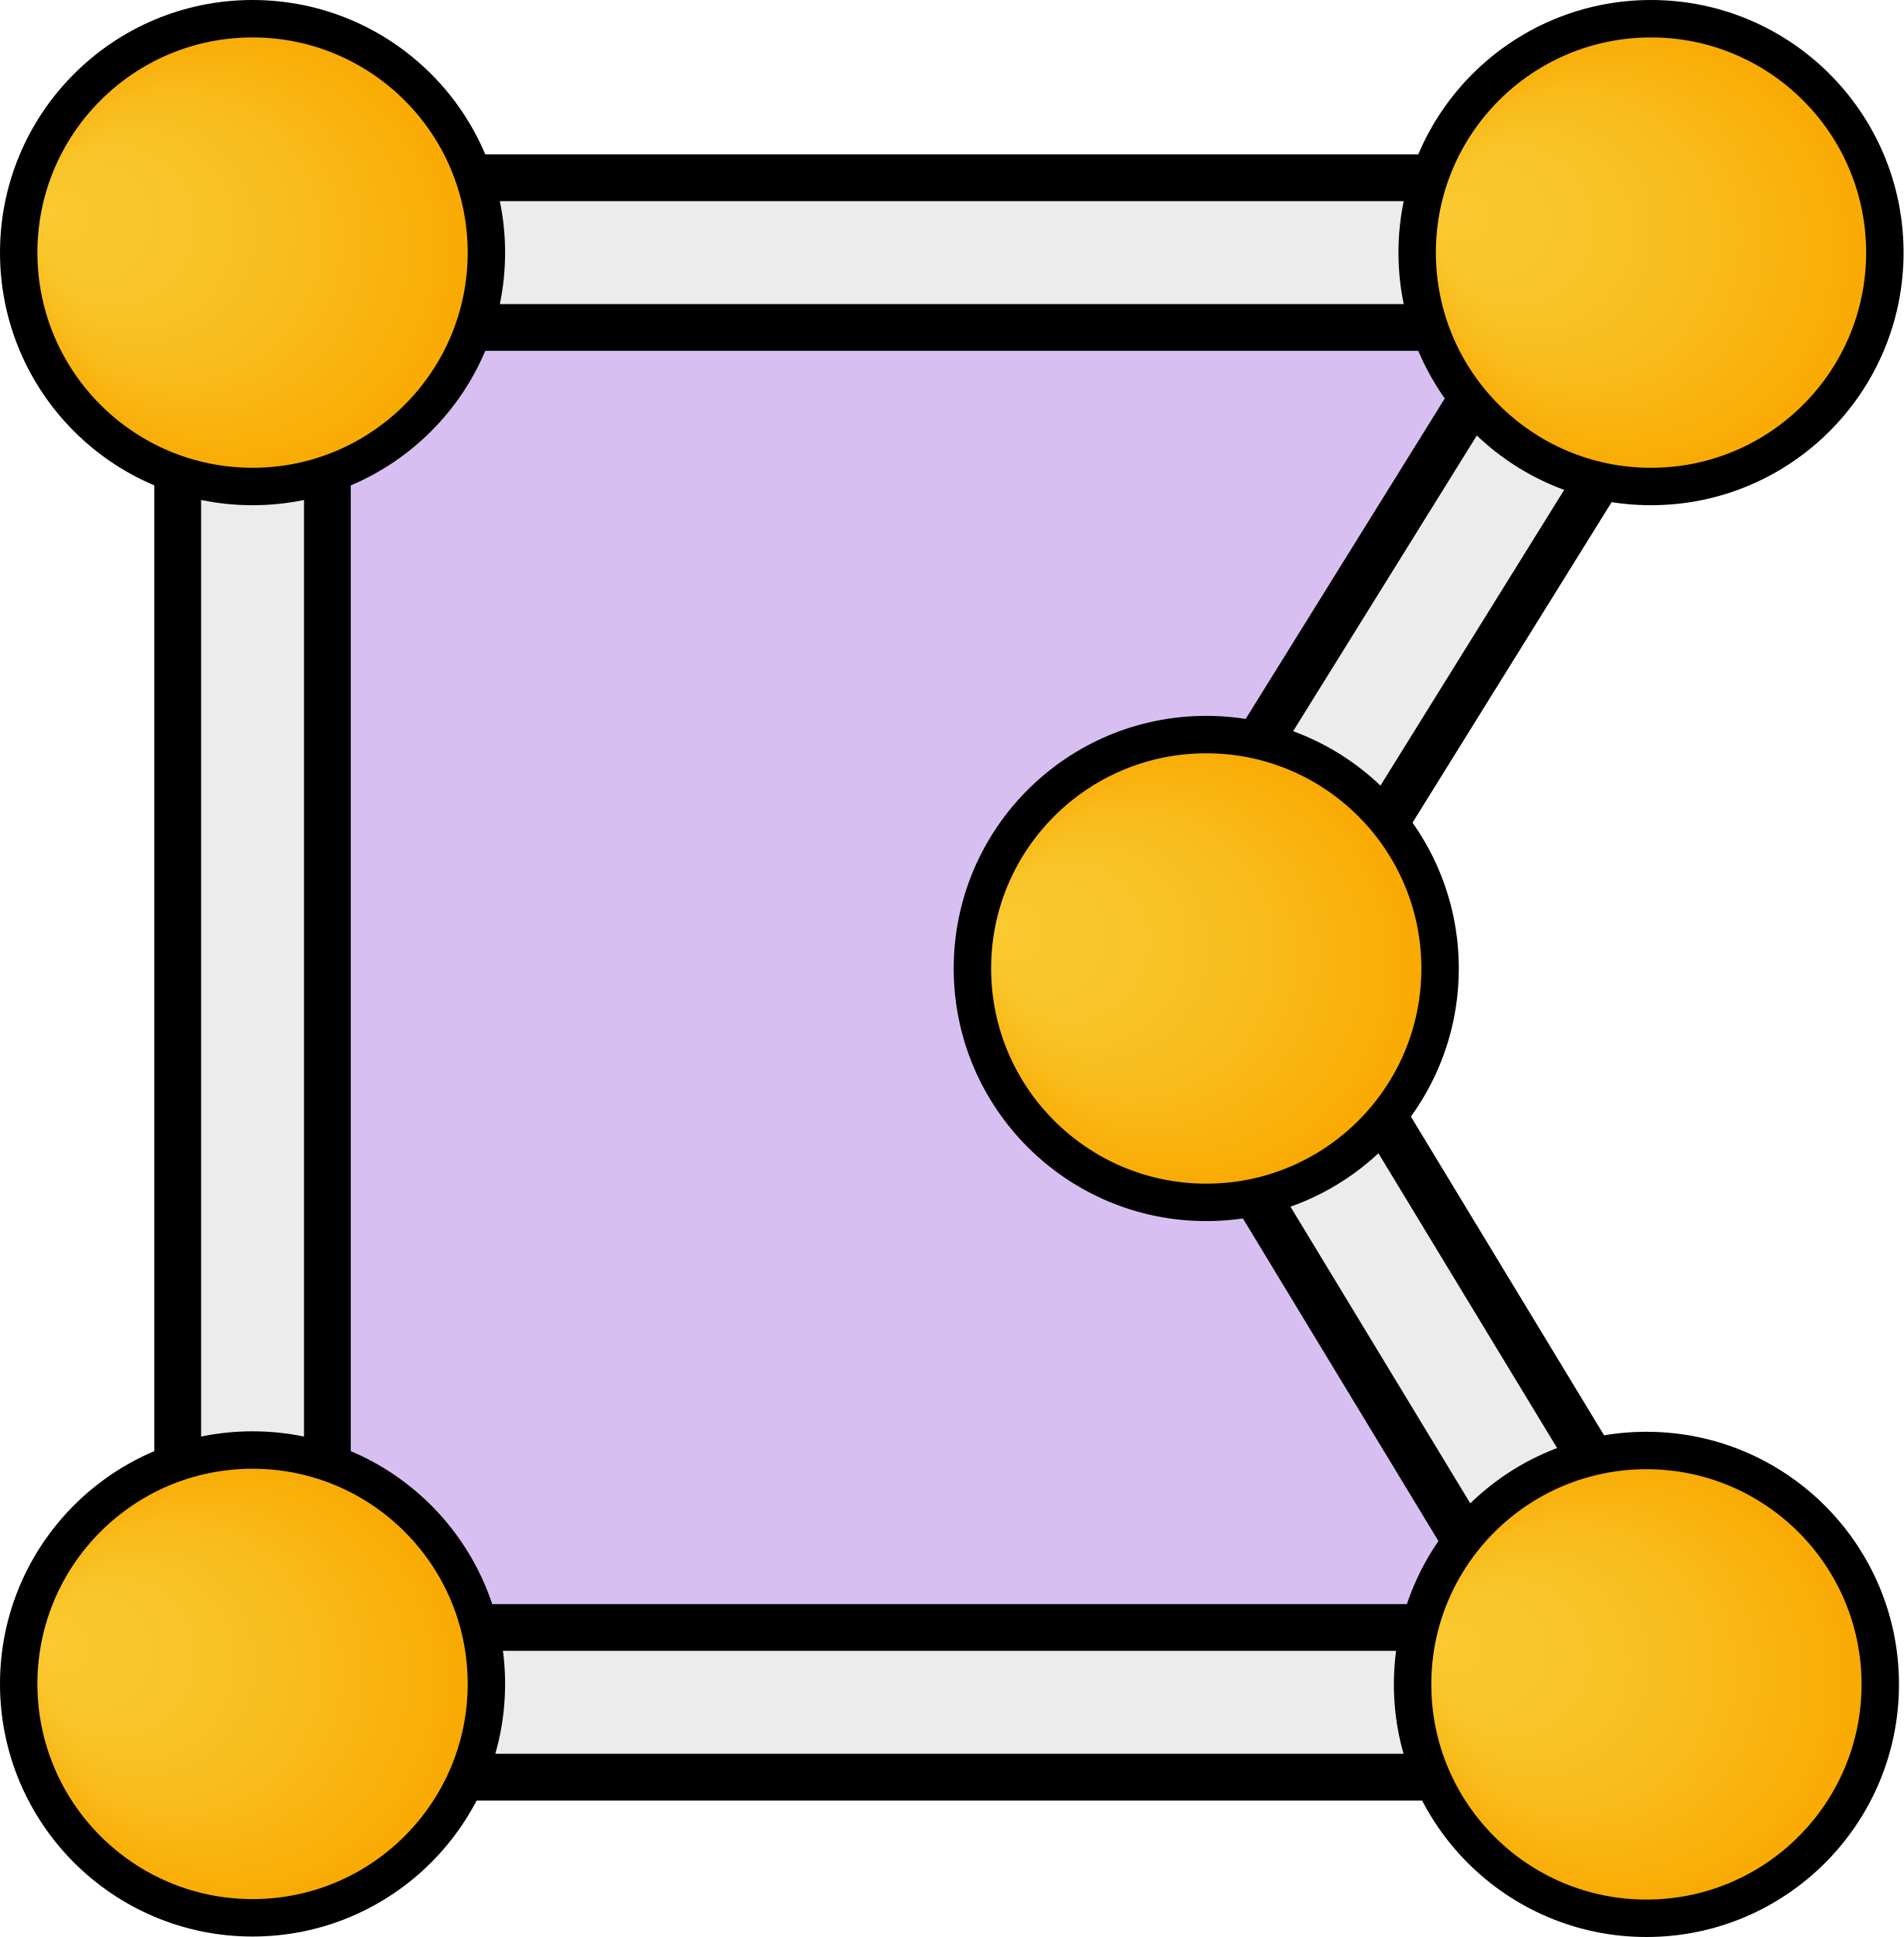
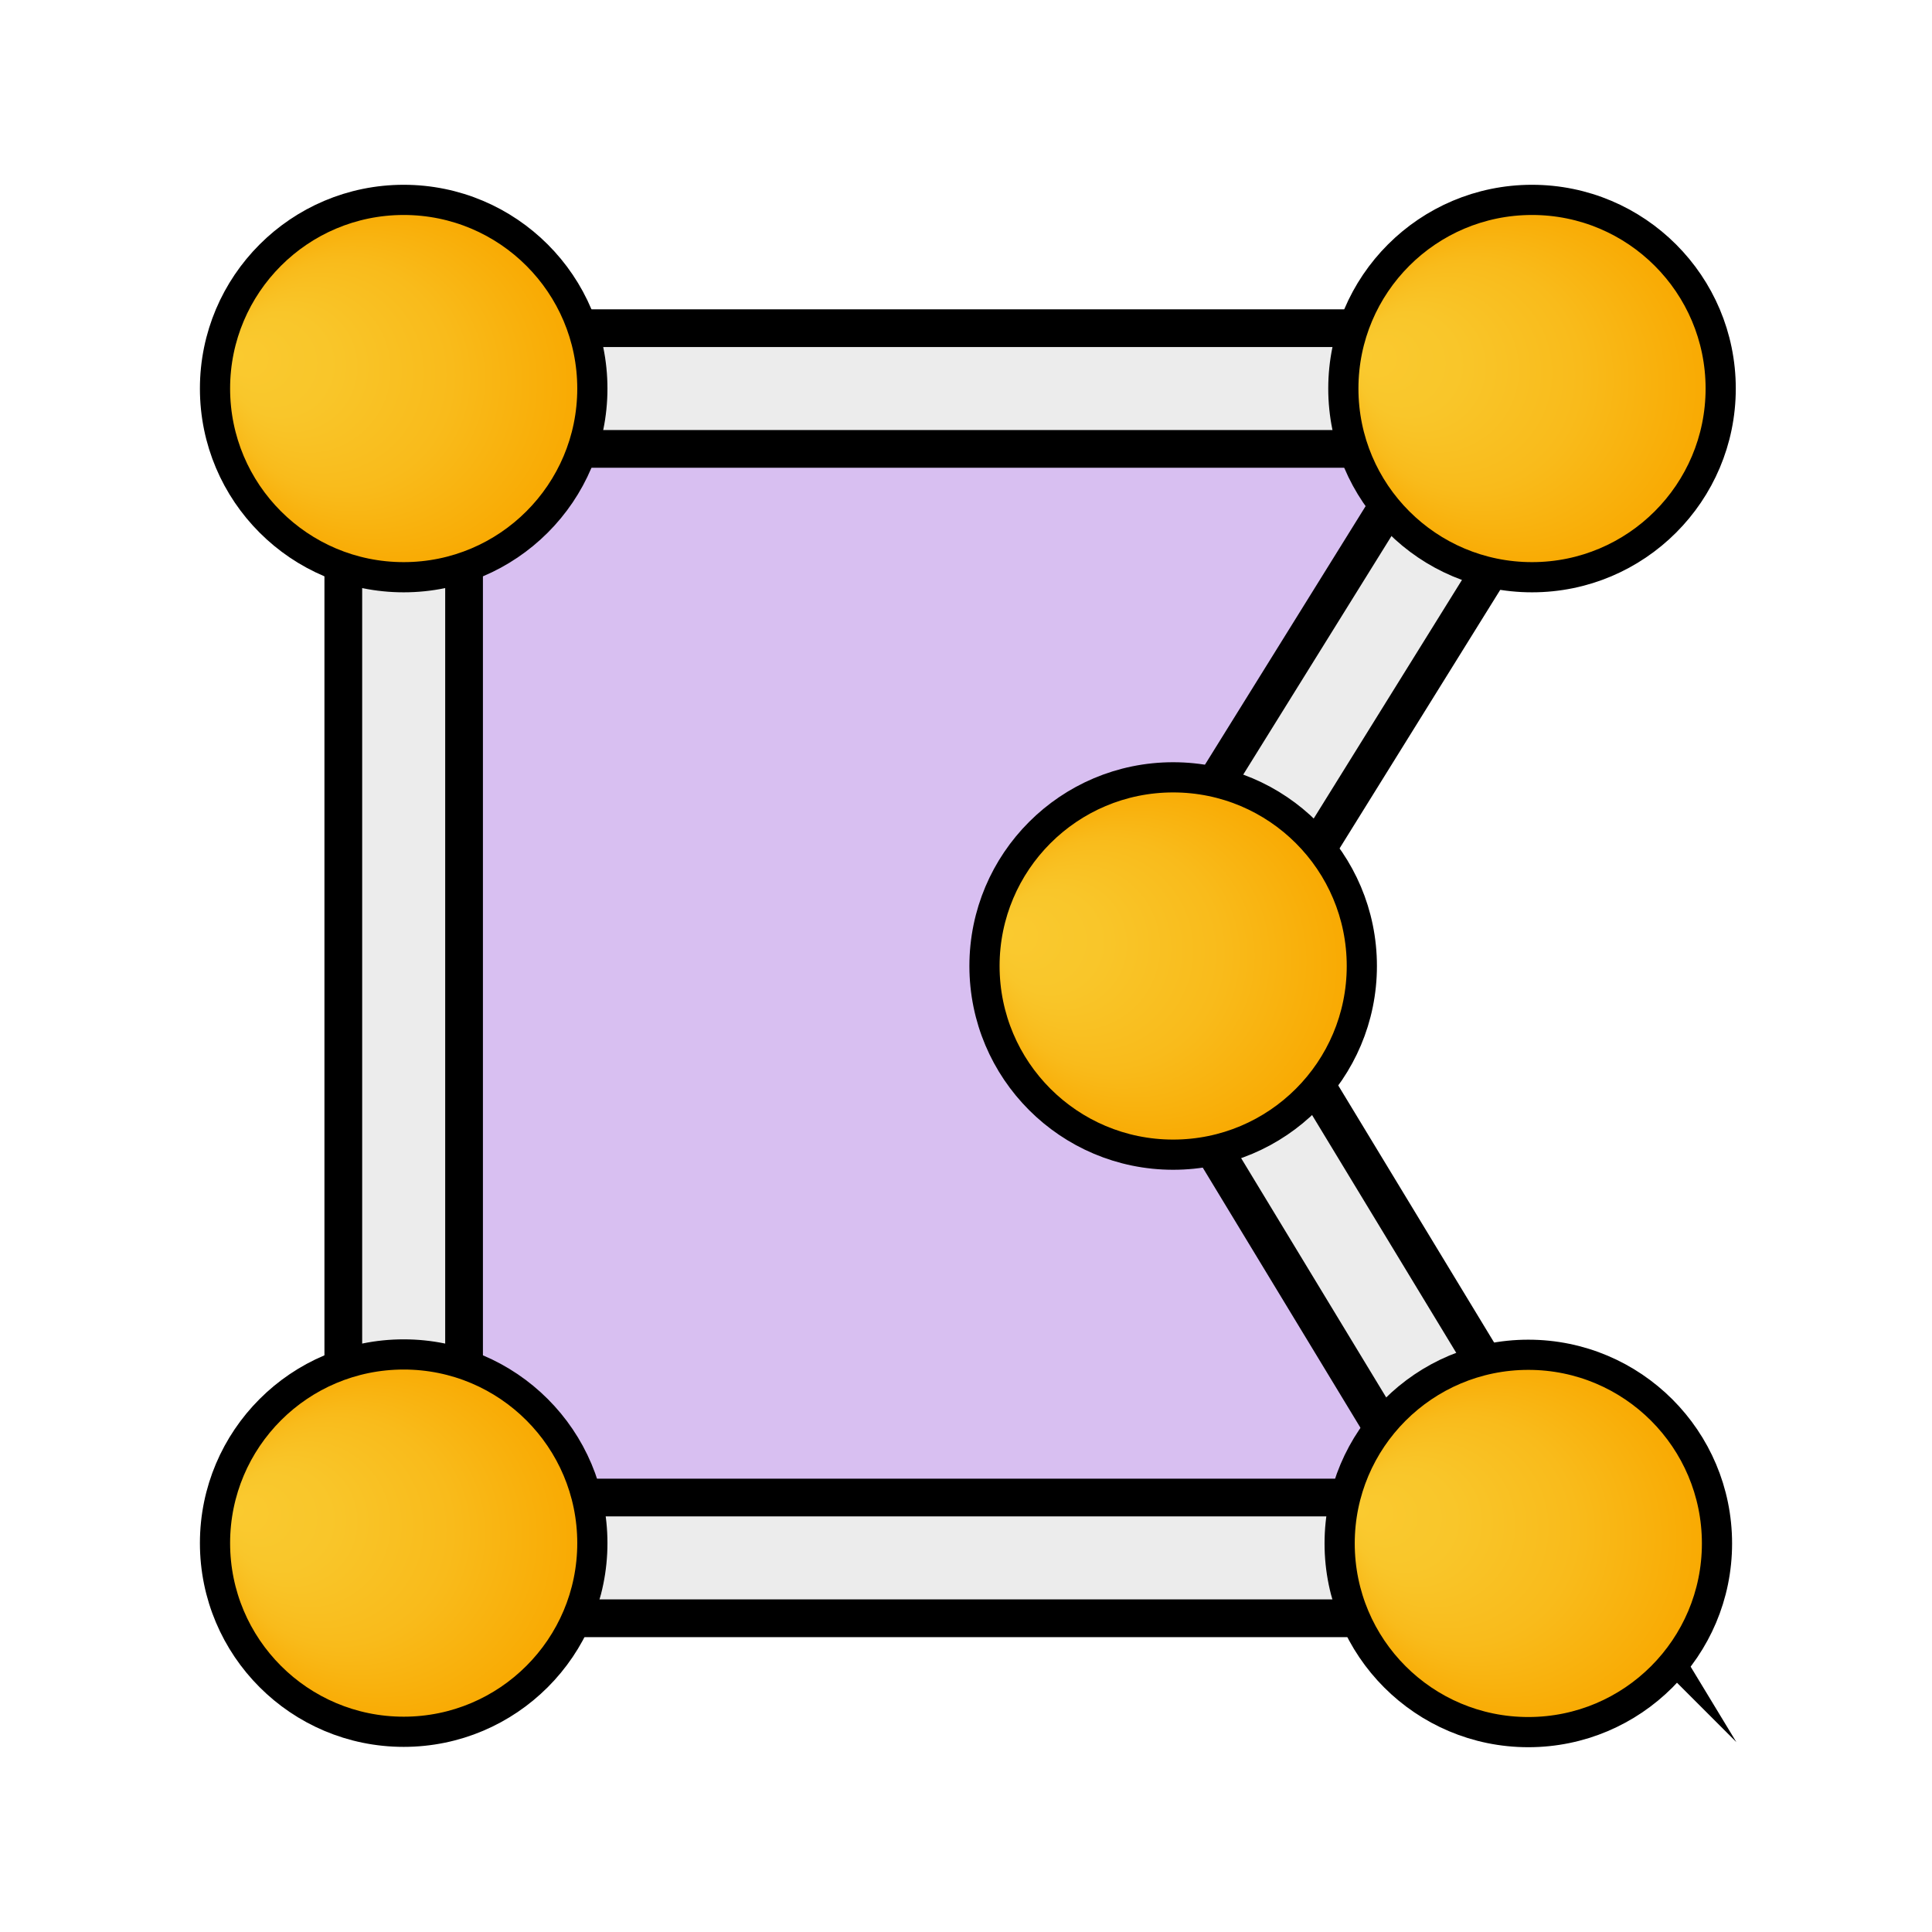
- <svg xmlns="http://www.w3.org/2000/svg" xmlns:xlink="http://www.w3.org/1999/xlink" id="Ebene_2" data-name="Ebene 2" viewBox="0 0 407.02 414.07">
+ <svg xmlns="http://www.w3.org/2000/svg" xmlns:xlink="http://www.w3.org/1999/xlink" id="Ebene_2" data-name="Ebene 2" viewBox="0 0 512 512">
  <defs>
    <style>
      .cls-1 {
        fill: url(#Unbenannter_Verlauf_6);
      }

      .cls-1, .cls-2, .cls-3, .cls-4, .cls-5, .cls-6 {
        stroke: #000;
        stroke-miterlimit: 10;
      }

      .cls-1, .cls-2, .cls-3, .cls-4, .cls-6 {
        stroke-width: 8px;
      }

      .cls-7 {
+         fill: none;
+       }
+ 
+       .cls-7, .cls-8 {
+         stroke-width: 0px;
+       }
+ 
+       .cls-8 {
        fill: #6400c8;
        opacity: .25;
-         stroke-width: 0px;
      }

      .cls-2 {
        fill: url(#Unbenannter_Verlauf_6-2);
      }

      .cls-3 {
        fill: url(#Unbenannter_Verlauf_6-5);
      }

      .cls-4 {
        fill: url(#Unbenannter_Verlauf_6-3);
      }

      .cls-5 {
        fill: #ececec;
        stroke-width: 10px;
      }

      .cls-6 {
        fill: url(#Unbenannter_Verlauf_6-4);
      }
    </style>
-     <radialGradient id="Unbenannter_Verlauf_6" data-name="Unbenannter Verlauf 6" cx="54" cy="54" fx="8.54" fy="45.17" r="50" gradientUnits="userSpaceOnUse">
+     <radialGradient id="Unbenannter_Verlauf_6" data-name="Unbenannter Verlauf 6" cx="106.98" cy="102.97" fx="61.52" fy="94.14" r="50" gradientUnits="userSpaceOnUse">
      <stop offset="0" stop-color="#faca30" />
      <stop offset=".27" stop-color="#f9c62a" />
      <stop offset=".61" stop-color="#f9bb1b" />
      <stop offset=".98" stop-color="#f9a901" />
      <stop offset="1" stop-color="#f9a800" />
    </radialGradient>
-     <radialGradient id="Unbenannter_Verlauf_6-2" data-name="Unbenannter Verlauf 6" cx="353.02" fx="307.56" fy="45.17" r="50" xlink:href="#Unbenannter_Verlauf_6" />
-     <radialGradient id="Unbenannter_Verlauf_6-3" data-name="Unbenannter Verlauf 6" cx="257.92" cy="207.03" fx="212.46" fy="198.21" r="50" xlink:href="#Unbenannter_Verlauf_6" />
-     <radialGradient id="Unbenannter_Verlauf_6-4" data-name="Unbenannter Verlauf 6" cx="352.04" cy="360.07" fx="306.58" fy="351.24" r="50" xlink:href="#Unbenannter_Verlauf_6" />
-     <radialGradient id="Unbenannter_Verlauf_6-5" data-name="Unbenannter Verlauf 6" cx="54" cy="359.97" fx="8.54" fy="351.15" r="50" xlink:href="#Unbenannter_Verlauf_6" />
+     <radialGradient id="Unbenannter_Verlauf_6-2" data-name="Unbenannter Verlauf 6" cx="406" fx="360.54" fy="94.14" r="50" xlink:href="#Unbenannter_Verlauf_6" />
+     <radialGradient id="Unbenannter_Verlauf_6-3" data-name="Unbenannter Verlauf 6" cx="310.9" cy="256" fx="265.44" fy="247.17" r="50" xlink:href="#Unbenannter_Verlauf_6" />
+     <radialGradient id="Unbenannter_Verlauf_6-4" data-name="Unbenannter Verlauf 6" cx="405.02" cy="409.03" fx="359.56" fy="400.21" r="50" xlink:href="#Unbenannter_Verlauf_6" />
+     <radialGradient id="Unbenannter_Verlauf_6-5" data-name="Unbenannter Verlauf 6" cx="106.98" cy="408.94" fx="61.52" fy="400.12" r="50" xlink:href="#Unbenannter_Verlauf_6" />
  </defs>
  <g id="measurements">
    <g id="area">
      <g>
-         <polygon class="cls-7" points="54 54 353.02 54 257.92 207.03 353.02 363.9 54 363.9 54 54" />
-         <path class="cls-5" d="M381.43,379.9H38V38h343.8l-105.1,169.14,104.74,172.76ZM70,347.9h254.61l-85.46-140.97,85.09-136.93H70v277.9Z" />
+         <polygon class="cls-8" points="106.98 102.97 406 102.97 310.9 256 406 412.86 106.98 412.86 106.98 102.97" />
+         <path class="cls-5" d="M434.41,428.86H90.98V86.97h343.8l-105.1,169.14,104.74,172.76ZM122.98,396.86h254.61l-85.46-140.97,85.09-136.93H122.98v277.9Z" />
      </g>
-       <circle class="cls-1" cx="54" cy="54" r="50" />
-       <circle class="cls-2" cx="353.02" cy="54" r="50" />
-       <circle class="cls-4" cx="257.92" cy="207.03" r="50" />
-       <circle class="cls-6" cx="352.04" cy="360.07" r="50" />
-       <circle class="cls-3" cx="54" cy="359.97" r="50" />
+       <circle class="cls-1" cx="106.98" cy="102.97" r="50" />
+       <circle class="cls-2" cx="406" cy="102.97" r="50" />
+       <circle class="cls-4" cx="310.9" cy="256" r="50" />
+       <circle class="cls-6" cx="405.02" cy="409.03" r="50" />
+       <circle class="cls-3" cx="106.98" cy="408.94" r="50" />
    </g>
  </g>
+   <g id="frame">
+     <rect class="cls-7" width="512" height="512" />
+   </g>
</svg>
